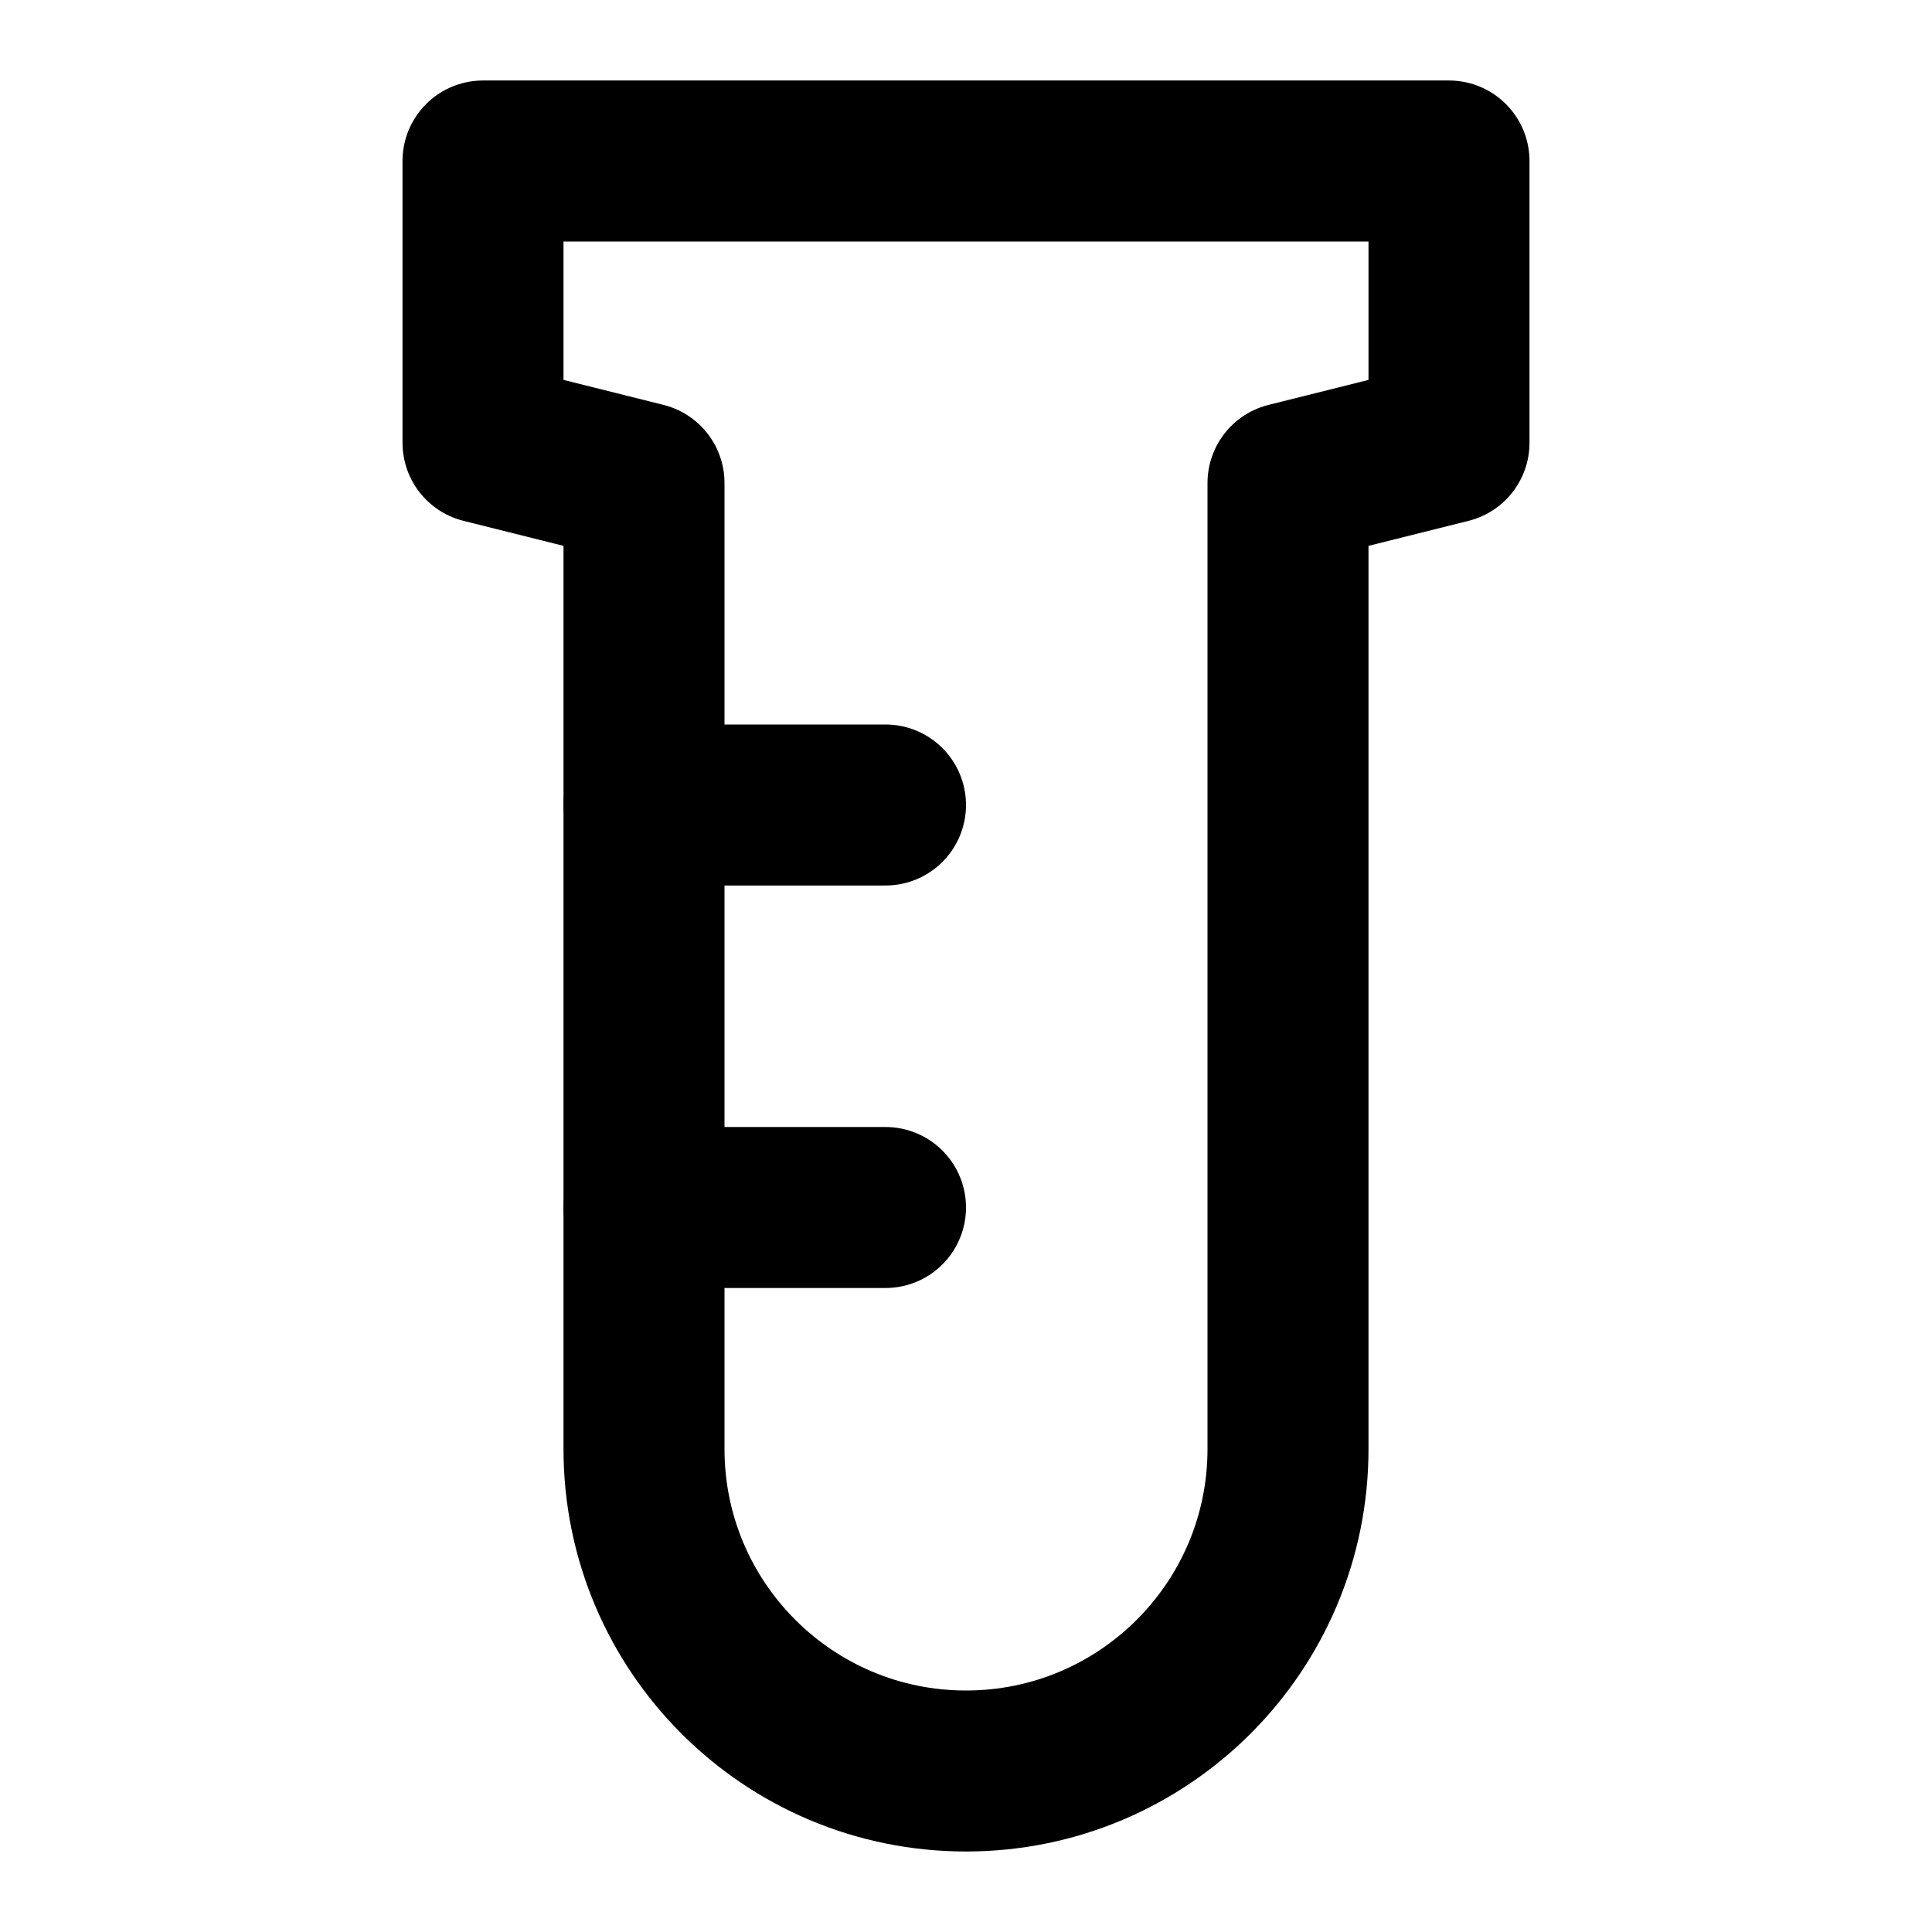
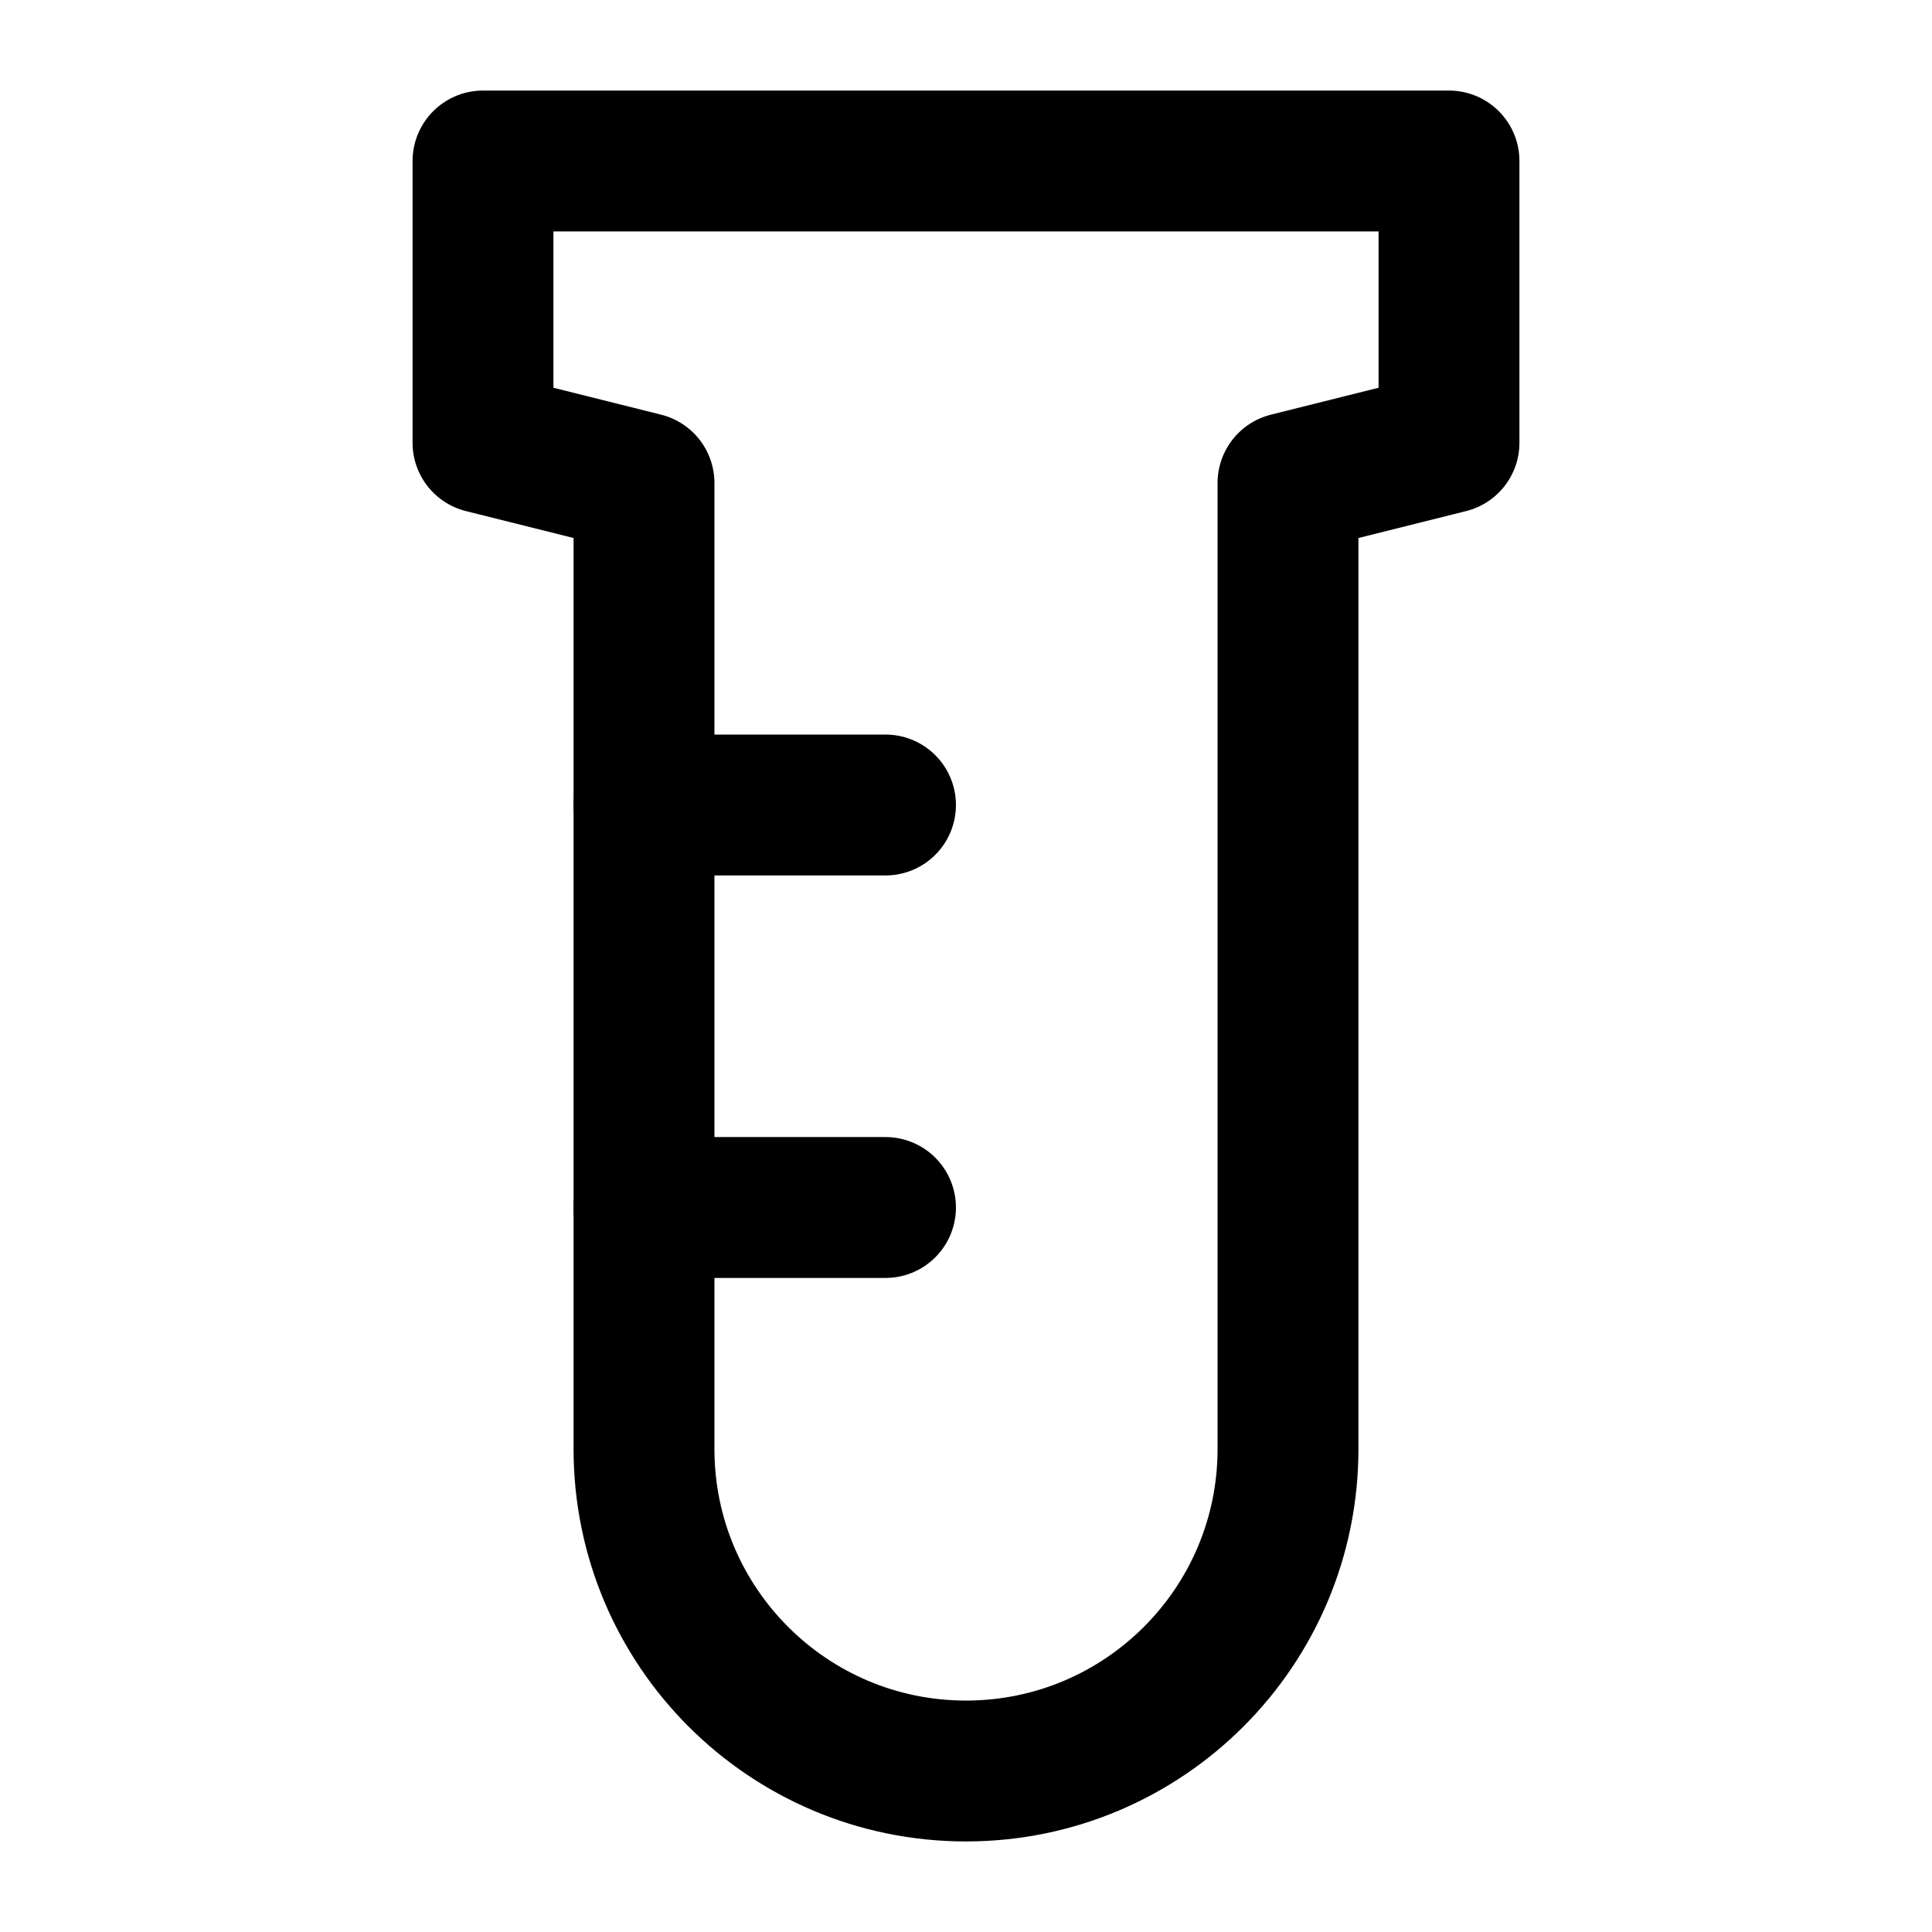
<svg xmlns="http://www.w3.org/2000/svg" width="24" height="24" viewBox="0 0 24 24">
-   <path d="M8 15H11" stroke="currentColor" stroke-width="2" data-color="color-2" fill="none" stroke-linejoin="round" stroke-linecap="round" />
-   <path d="M8 10H11" stroke="currentColor" stroke-width="2" data-color="color-2" fill="none" stroke-linejoin="round" stroke-linecap="round" />
-   <path d="M8 18V6L6 5.5V2H18V5.5L16 6V18C16 20.209 14.209 22 12 22C9.791 22 8 20.209 8 18Z" stroke="currentColor" stroke-width="2" fill="none" stroke-linejoin="round" stroke-linecap="round" />
+   <path d="M8 15H11" stroke="currentColor" stroke-width="1.75" data-color="color-2" fill="none" stroke-linejoin="round" stroke-linecap="round" />
+   <path d="M8 10H11" stroke="currentColor" stroke-width="1.75" data-color="color-2" fill="none" stroke-linejoin="round" stroke-linecap="round" />
+   <path d="M8 18V6L6 5.5V2H18V5.5L16 6V18C16 20.209 14.209 22 12 22C9.791 22 8 20.209 8 18Z" stroke="currentColor" stroke-width="1.75" fill="none" stroke-linejoin="round" stroke-linecap="round" />
</svg>
